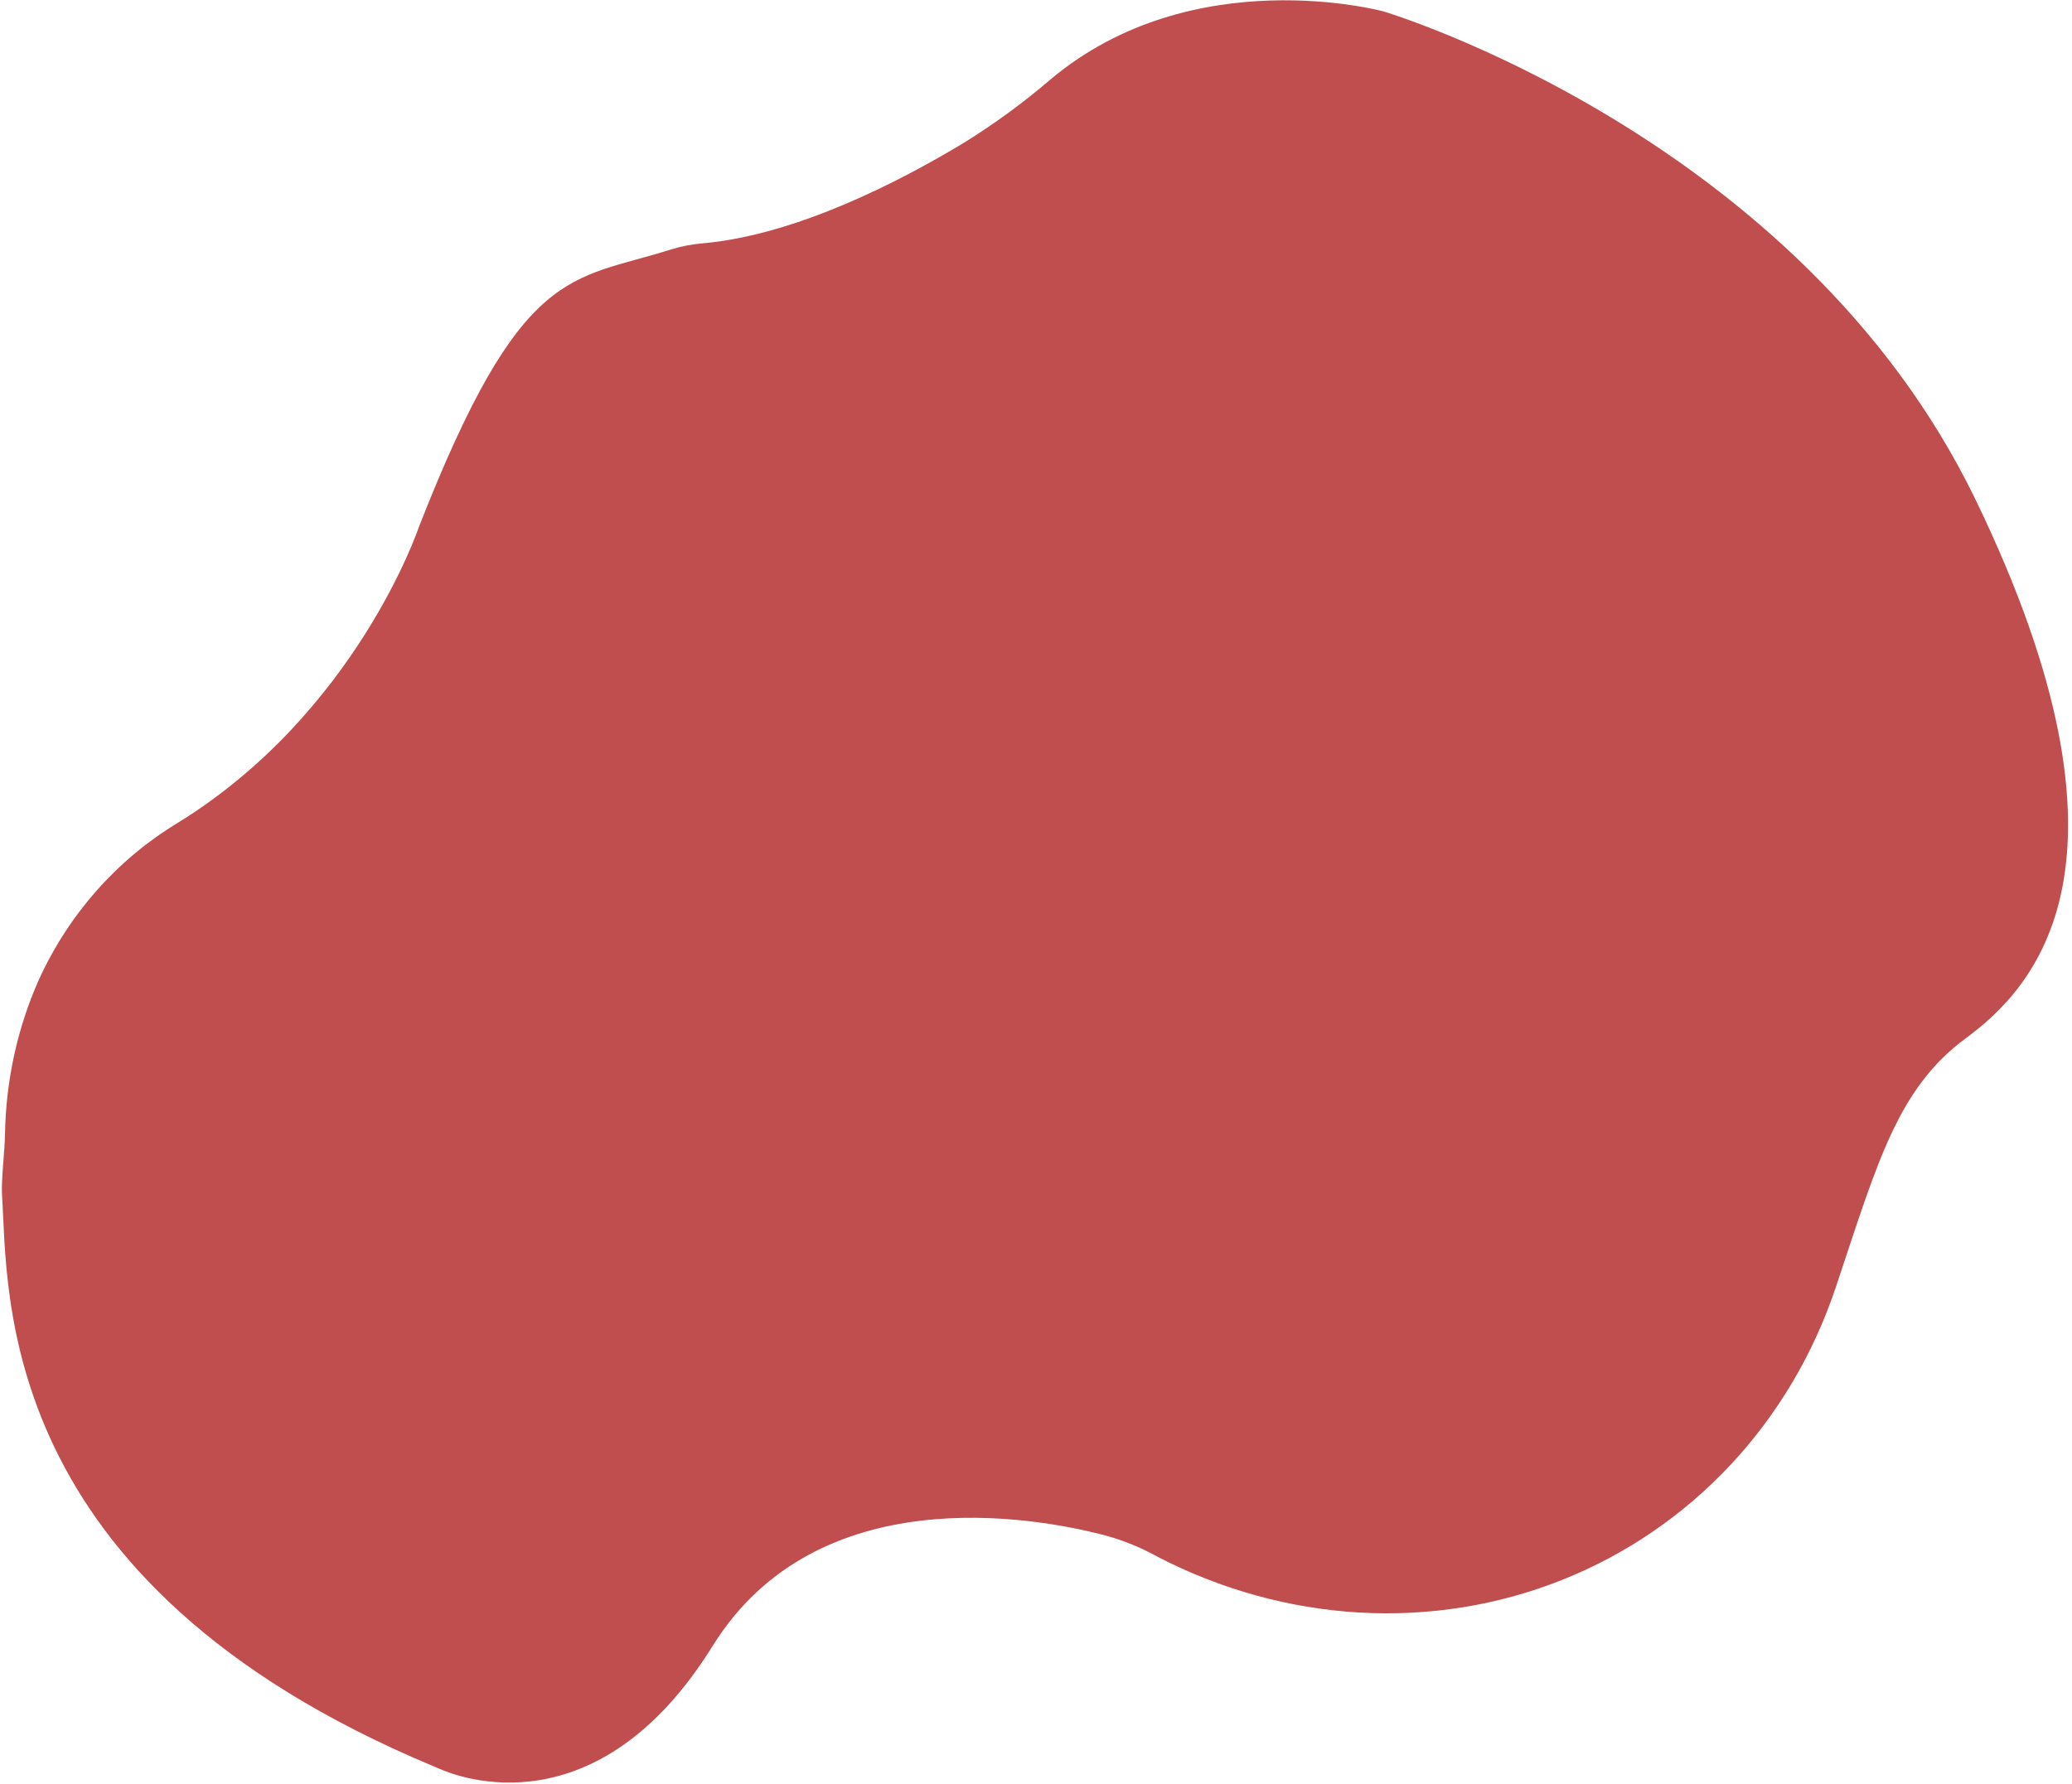
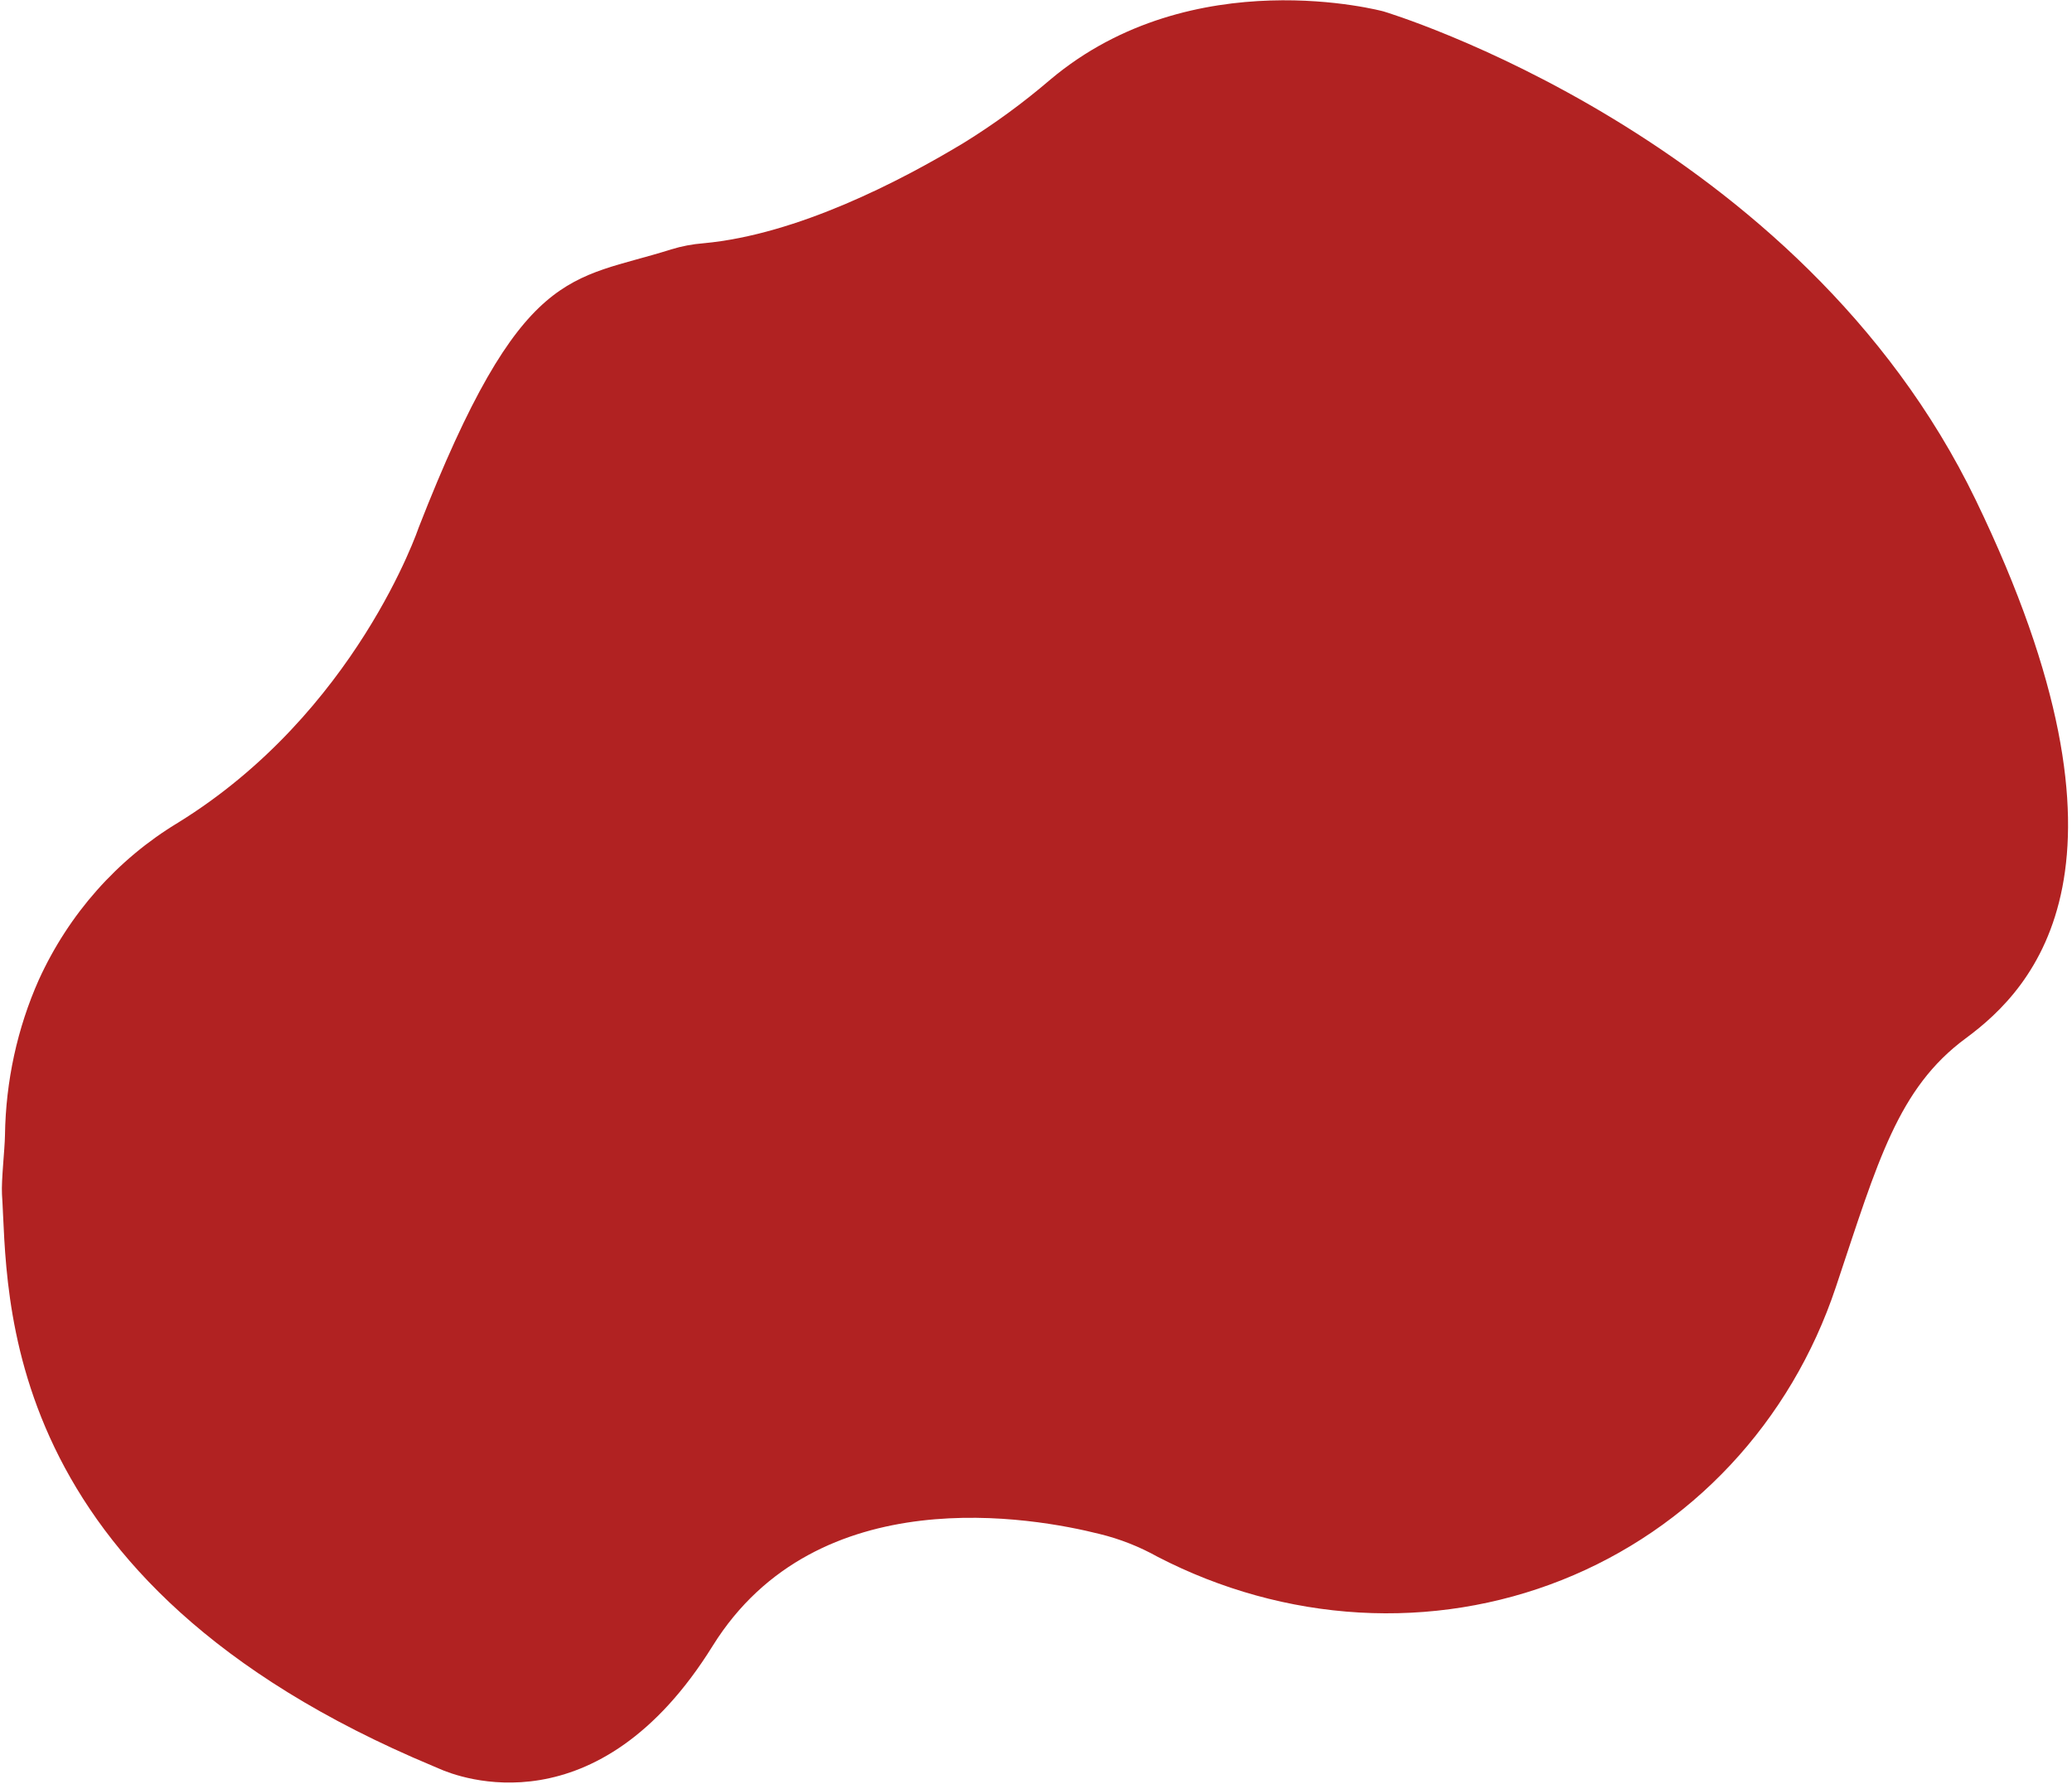
<svg xmlns="http://www.w3.org/2000/svg" width="475" height="409" viewBox="0 0 475 409" fill="none">
-   <path d="M161.323 55.775C158.777 55.97 156.269 56.445 153.844 57.192C130.745 64.51 119.61 60.441 95.967 121.005C95.967 121.005 81.686 163.396 40.831 188.629C26.865 197.055 15.766 209.586 8.886 224.695C3.955 235.794 1.32 247.908 1.141 260.301C1.09 263.604 0.278 270.604 0.454 273.824C1.938 296.185 -1.798 362.692 99.211 404.931L100.676 405.556C105.087 407.535 136.984 419.901 163.374 377.407C187.38 338.804 237.167 347.99 252.066 351.739C256.694 352.861 261.177 354.624 265.391 356.978C279.89 364.479 295.628 368.83 311.585 369.749C327.542 370.667 343.362 368.134 358.018 362.311C372.675 356.489 385.84 347.509 396.66 335.952C407.481 324.396 415.715 310.522 420.828 295.231L421.109 294.385C430.471 266.371 435.086 249.55 450.646 238.08C466.206 226.611 493.358 198.359 452.959 114.706C412.56 31.053 317.172 2.618 317.172 2.618C317.172 2.618 273.488 -9.261 240.793 18.242C234.572 23.575 227.959 28.412 221.006 32.716C206.355 41.57 182.755 53.791 161.323 55.775Z" fill="#B12222" fill-opacity="0.8" />
+   <path d="M161.323 55.775C158.777 55.97 156.269 56.445 153.844 57.192C130.745 64.51 119.61 60.441 95.967 121.005C95.967 121.005 81.686 163.396 40.831 188.629C26.865 197.055 15.766 209.586 8.886 224.695C3.955 235.794 1.32 247.908 1.141 260.301C1.09 263.604 0.278 270.604 0.454 273.824C1.938 296.185 -1.798 362.692 99.211 404.931L100.676 405.556C105.087 407.535 136.984 419.901 163.374 377.407C187.38 338.804 237.167 347.99 252.066 351.739C256.694 352.861 261.177 354.624 265.391 356.978C279.89 364.479 295.628 368.83 311.585 369.749C327.542 370.667 343.362 368.134 358.018 362.311C372.675 356.489 385.84 347.509 396.66 335.952C407.481 324.396 415.715 310.522 420.828 295.231L421.109 294.385C430.471 266.371 435.086 249.55 450.646 238.08C466.206 226.611 493.358 198.359 452.959 114.706C412.56 31.053 317.172 2.618 317.172 2.618C317.172 2.618 273.488 -9.261 240.793 18.242C234.572 23.575 227.959 28.412 221.006 32.716C206.355 41.57 182.755 53.791 161.323 55.775Z" fill="#B12222" />
</svg>
